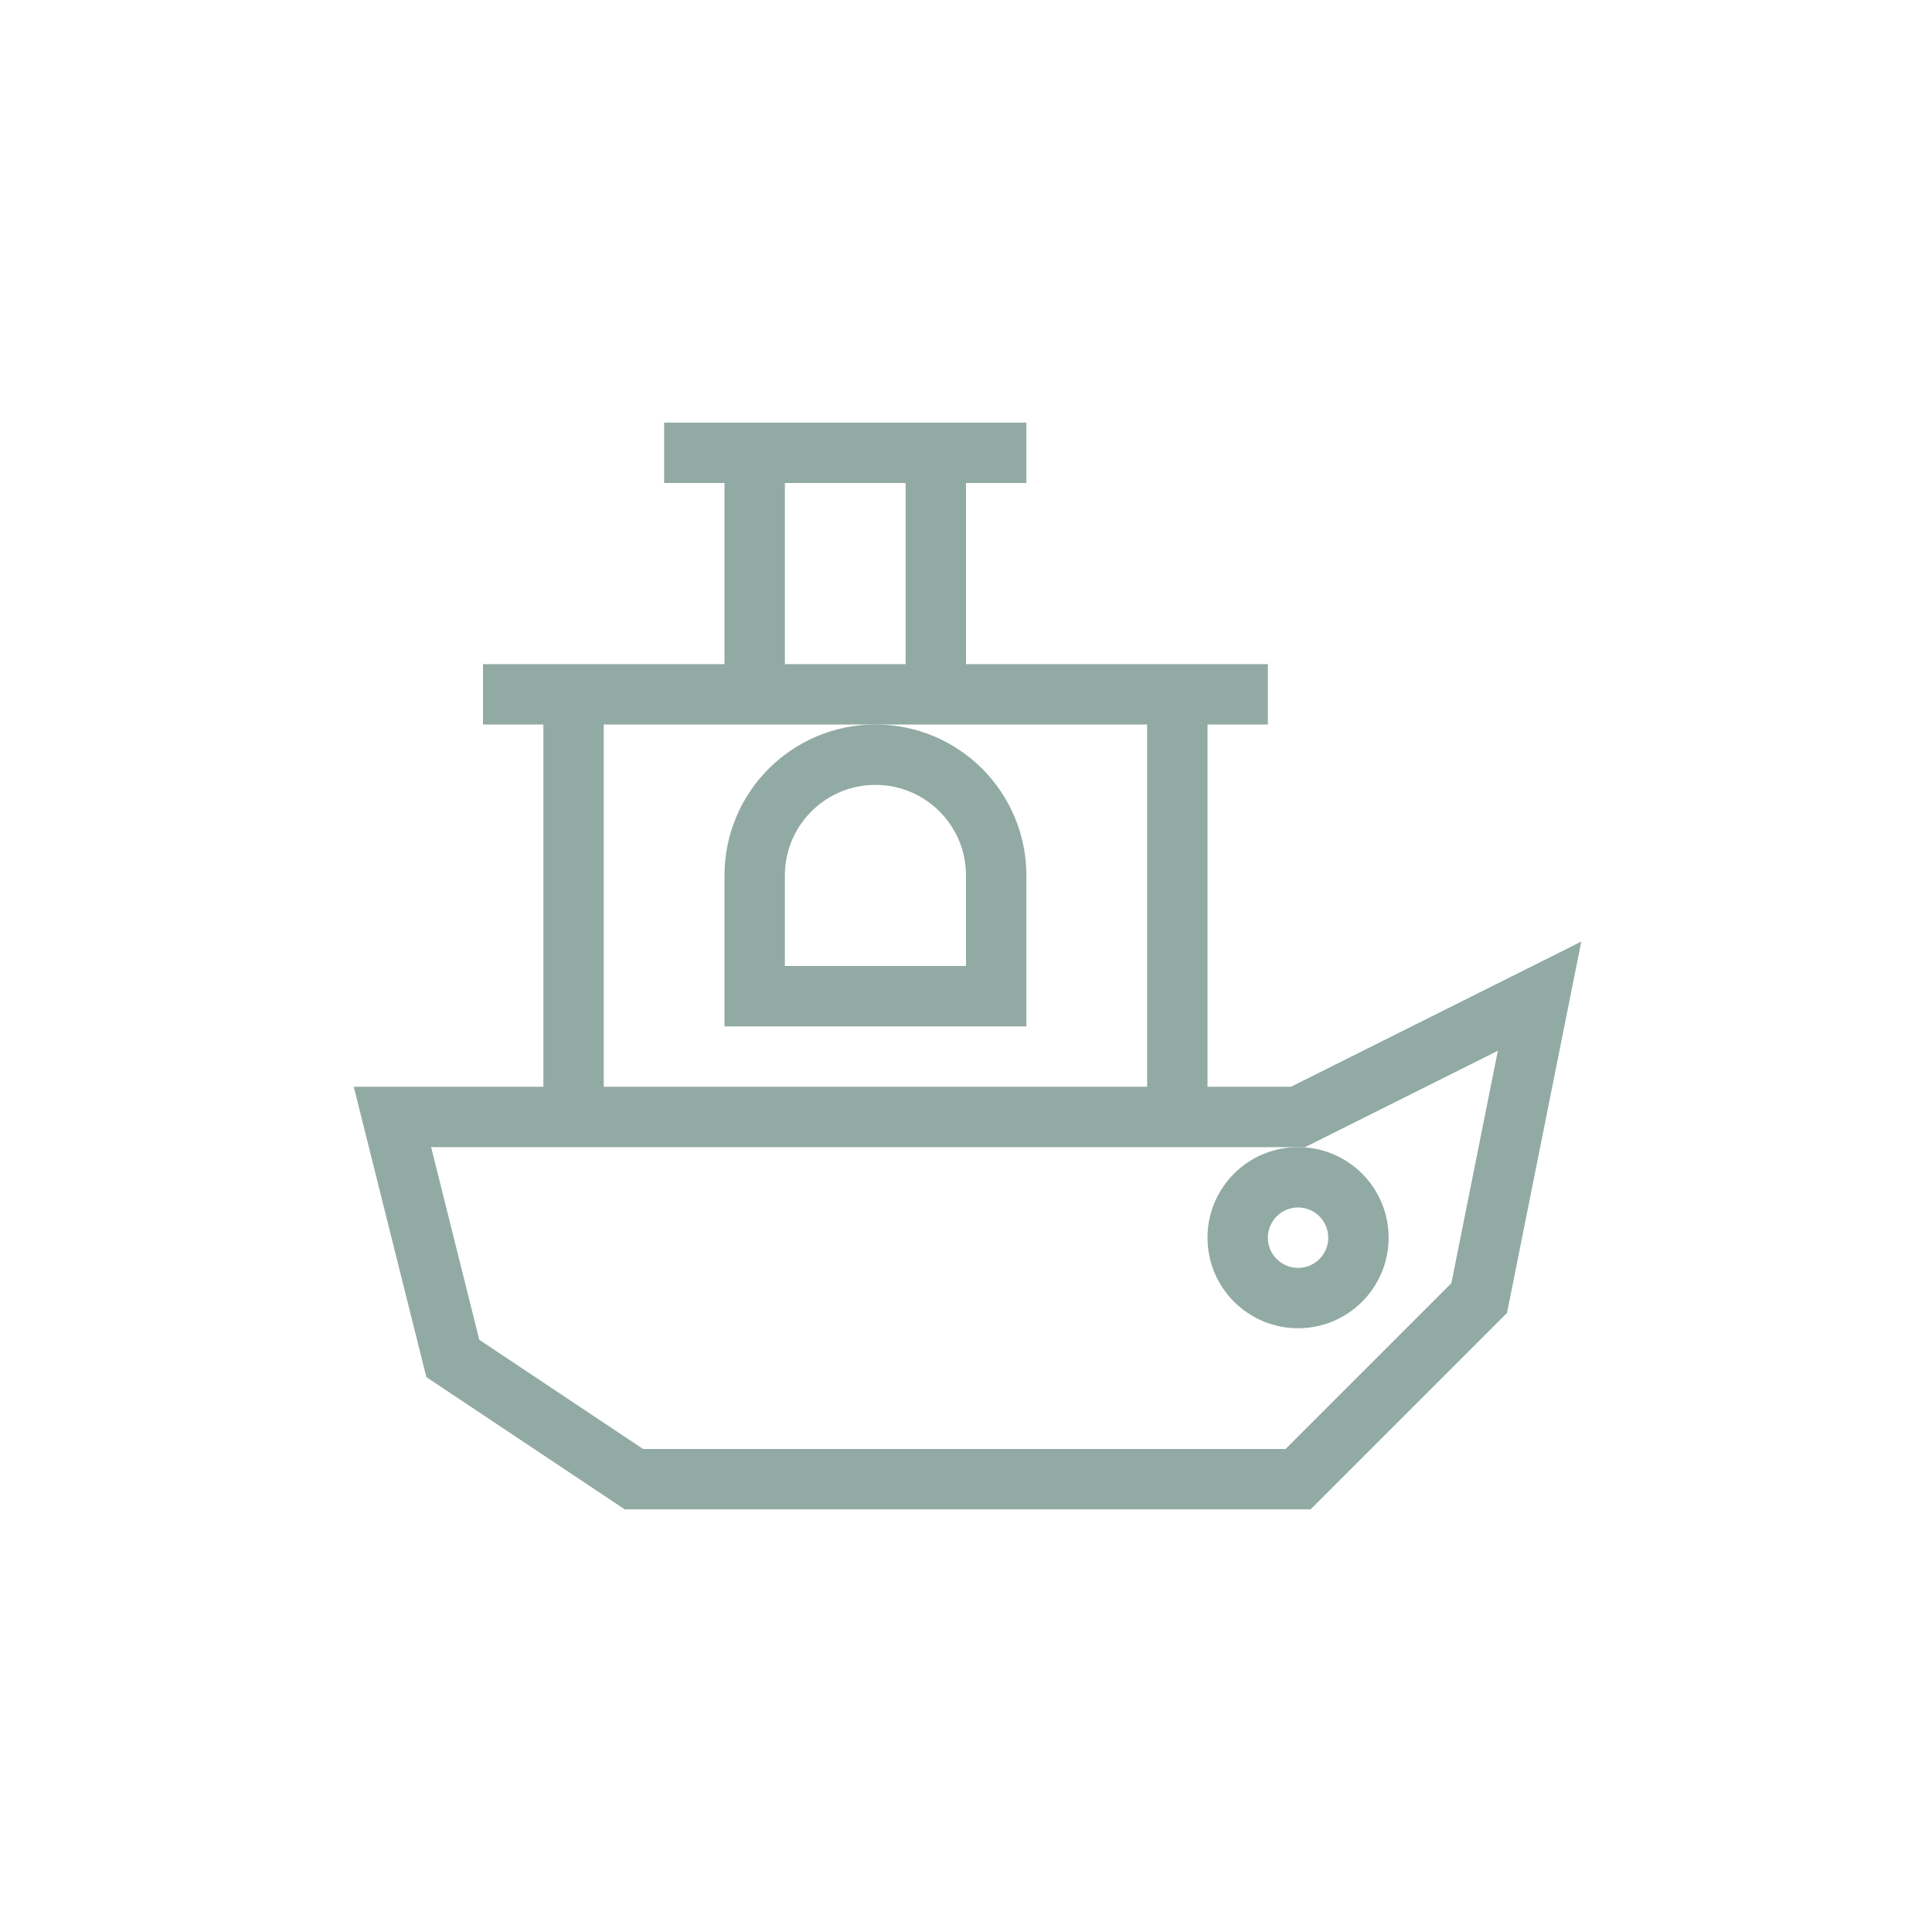
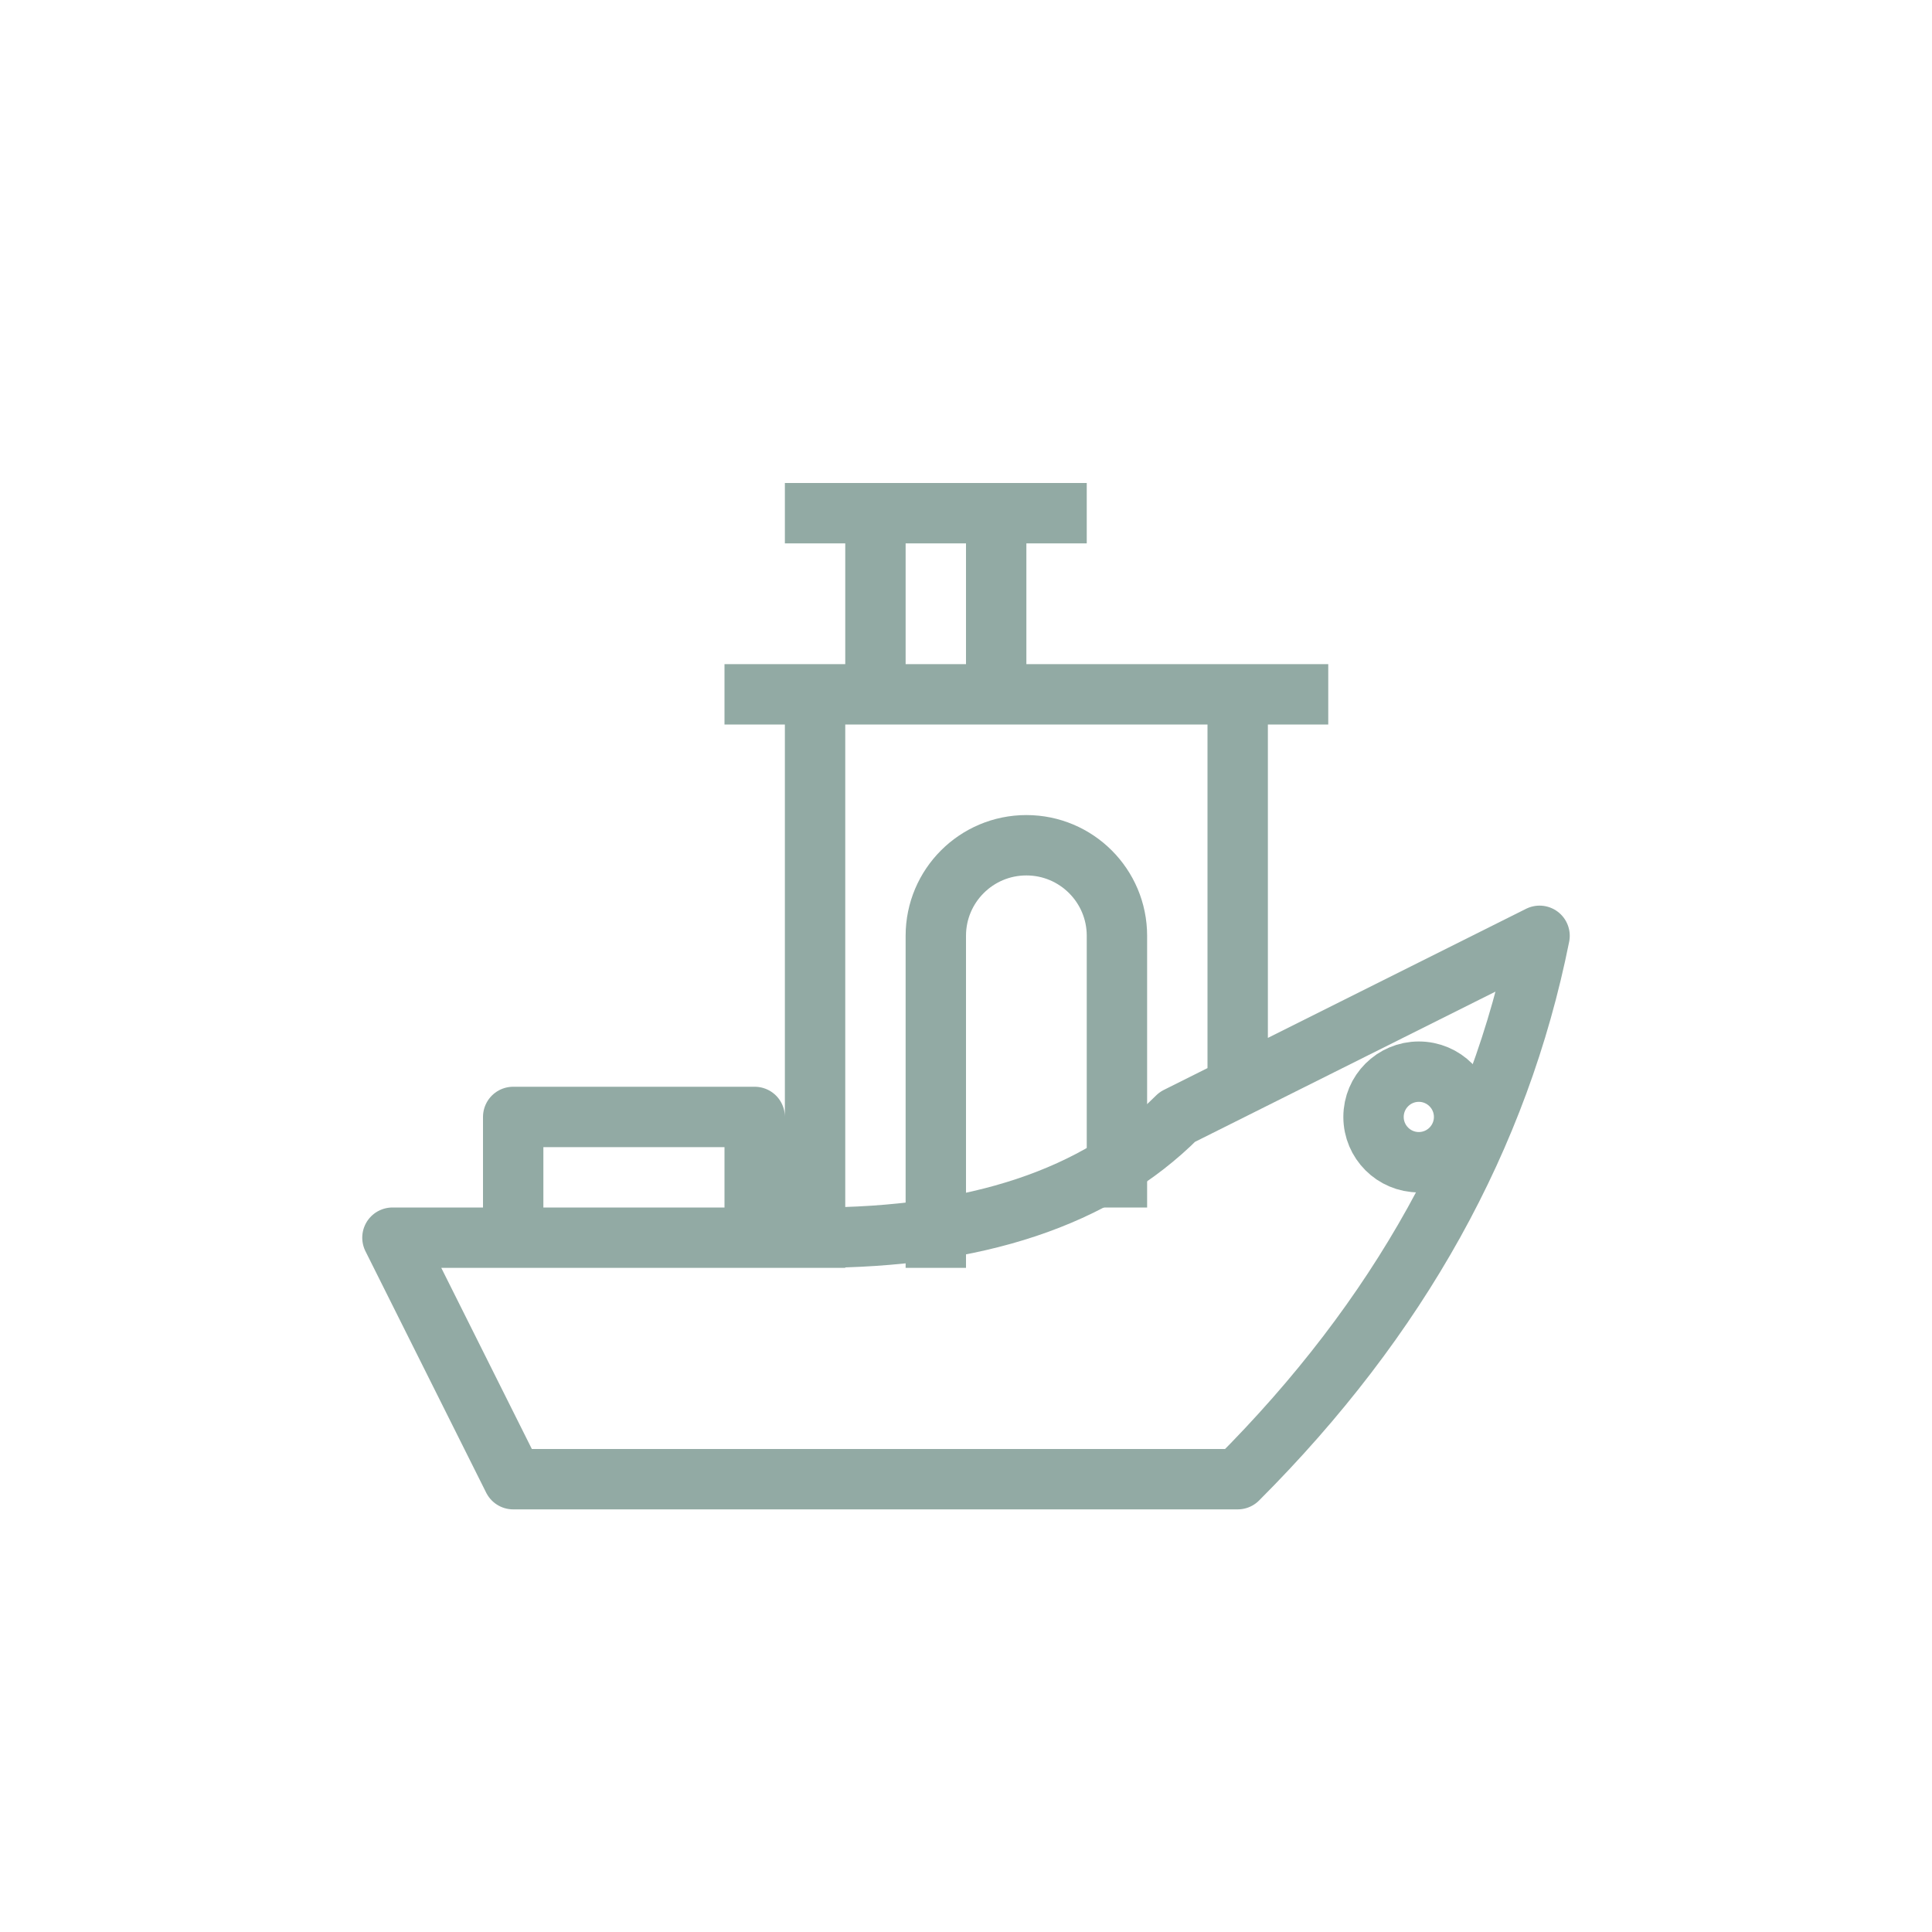
<svg xmlns="http://www.w3.org/2000/svg" width="32" height="32" viewBox="0 0 32 32" fill="none" stroke="#92aaa4" stroke-width="1" stroke-linecap="square" stroke-linejoin="miter">
-   <path d="M6.5 18.5h15l4-2-1 5-3 3h-11l-3-2zM9.5 18.5v-7h10v7M8.5 11.5h12M12.5 11.5v-4h3v4M11.5 7.5h5" />
-   <path d="M12.5 16.5v-2a2 2 0 0 1 4 0v2z" />
-   <circle cx="21.5" cy="20.5" r="1" />
+   <path stroke-linejoin="round" d="M6.5 20.5h7q4 0 6-2l6-3q-1 5-5 9h-12zM13.5 20.5v-9h7v6M12.5 11.5h9M14.5 11.5v-3h2v3M13.5 8.5h4M8.5 20.5v-2h4v2" />
+   <path d="M15.5 20.5v-5a1.5 1.5 0 0 1 3 0v4" />
+   <circle cx="23.5" cy="18.5" r=".75" />
</svg>
